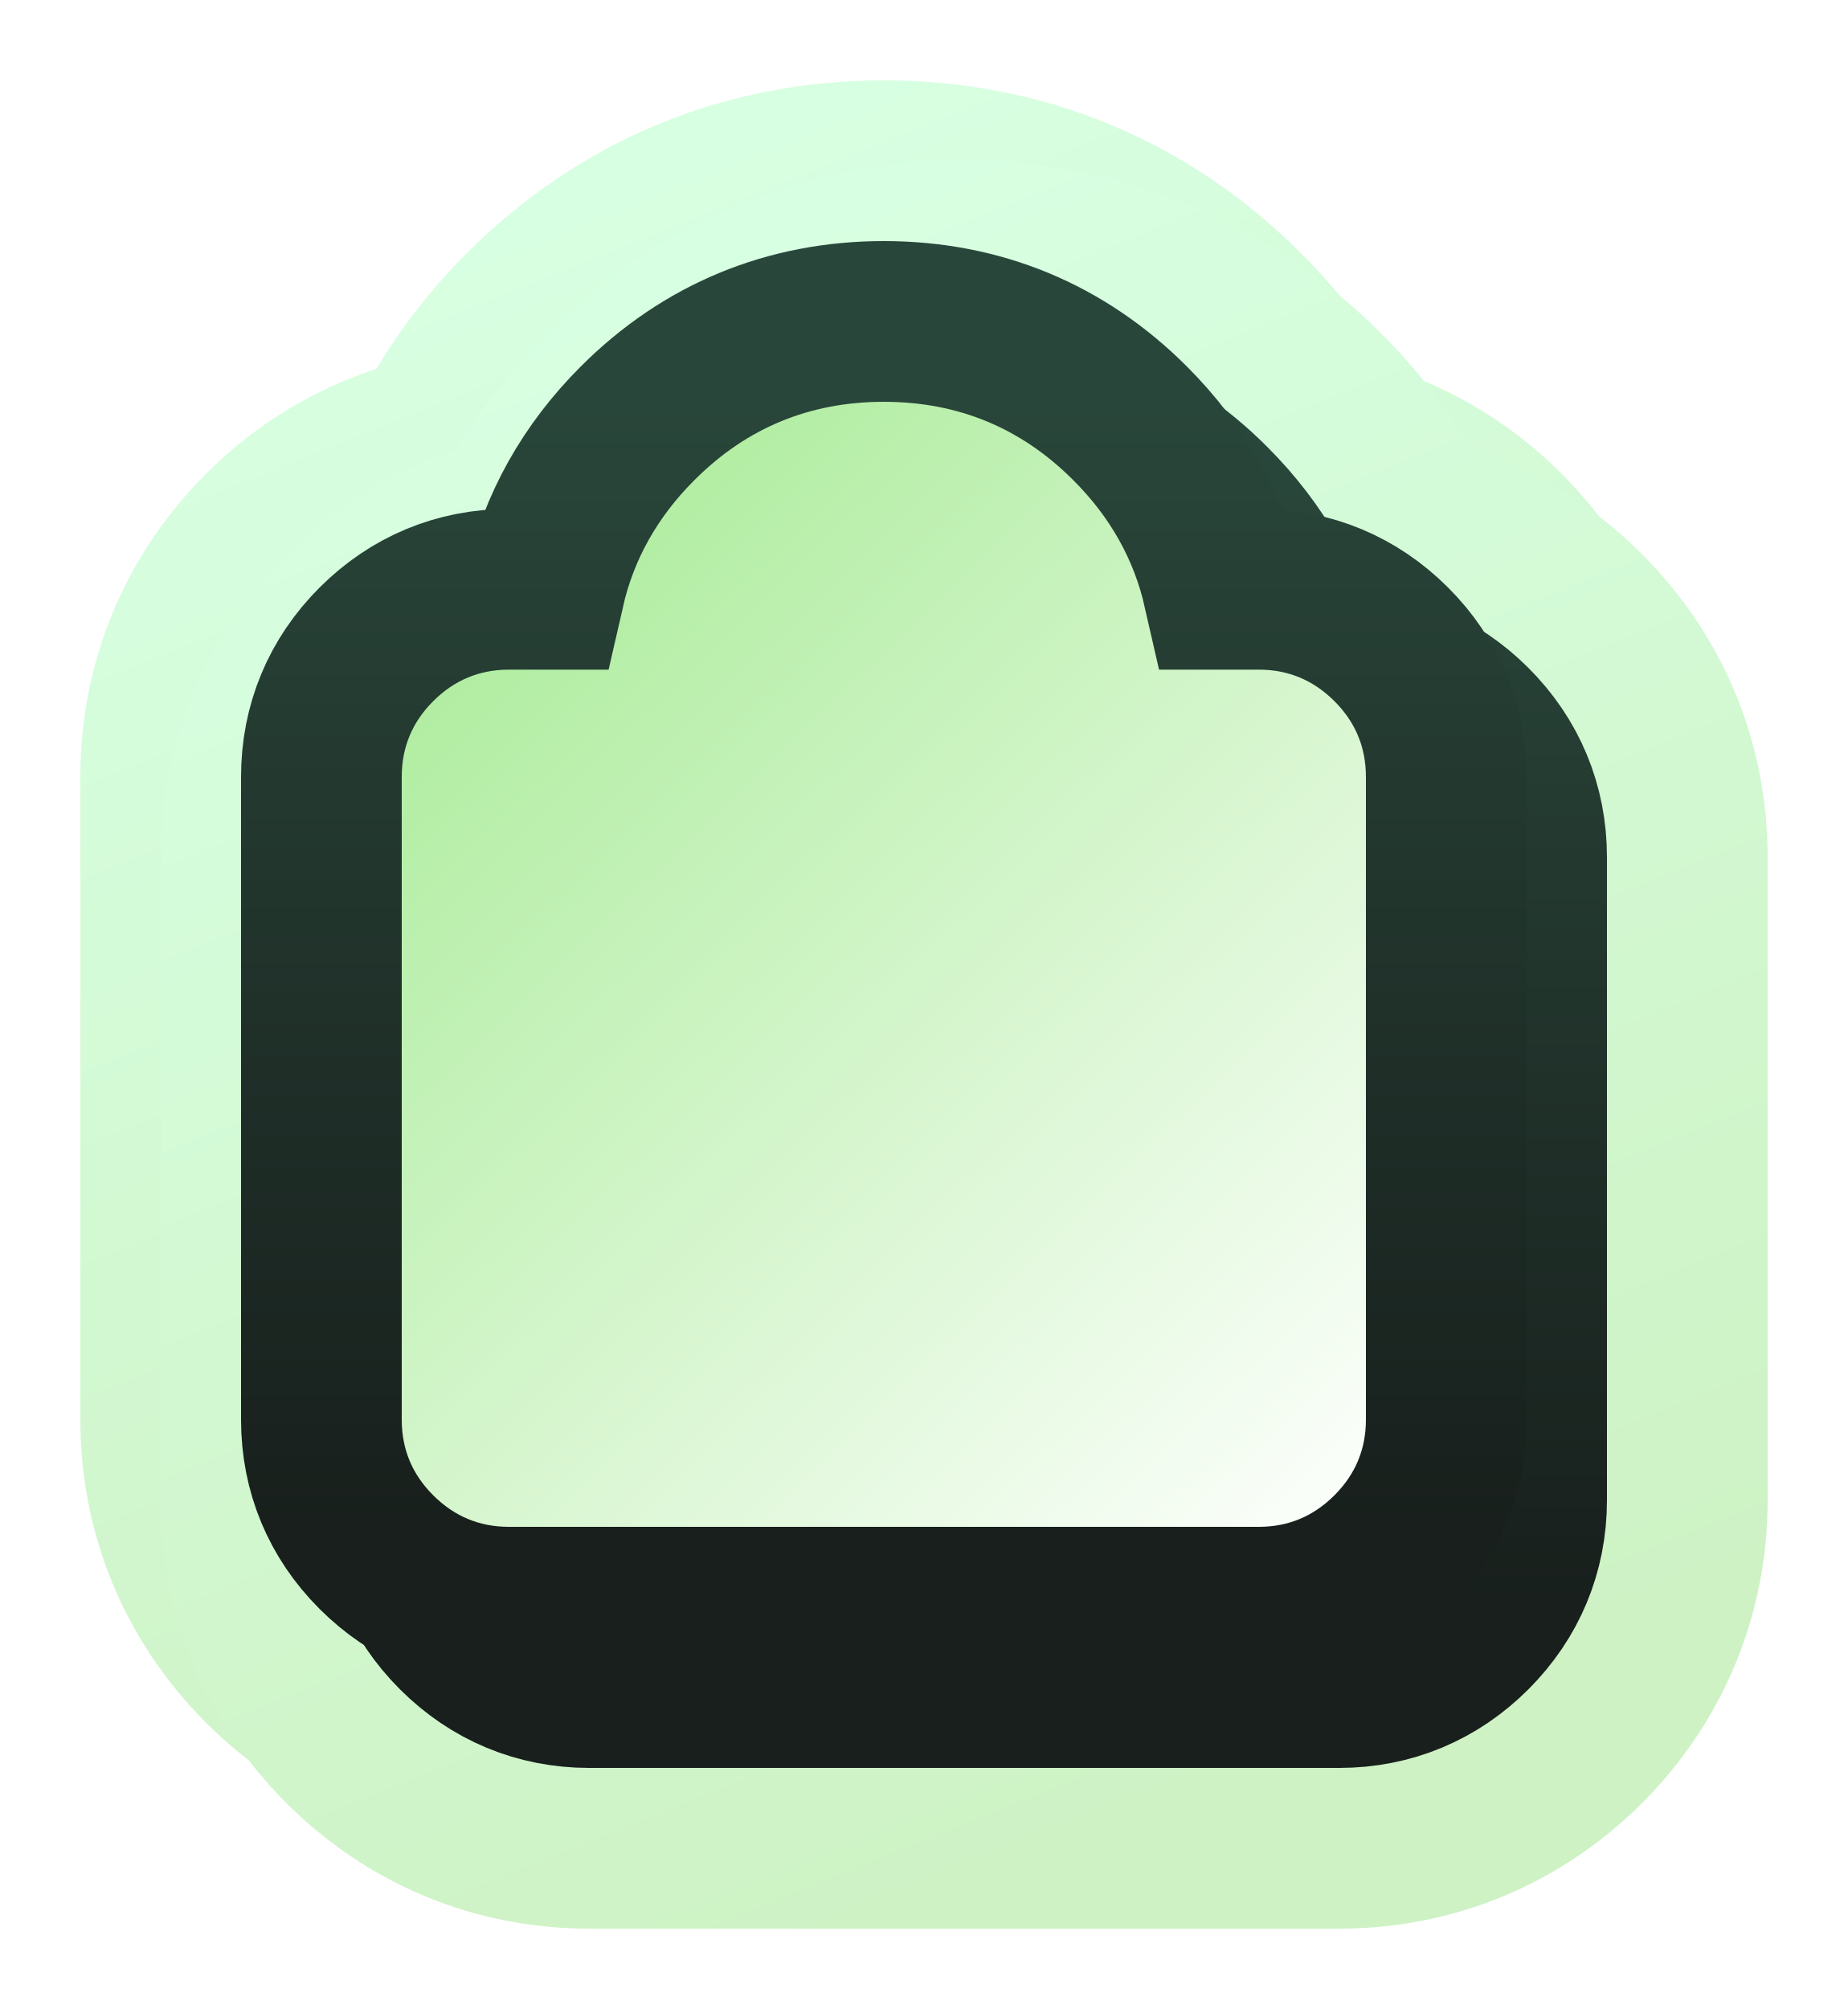
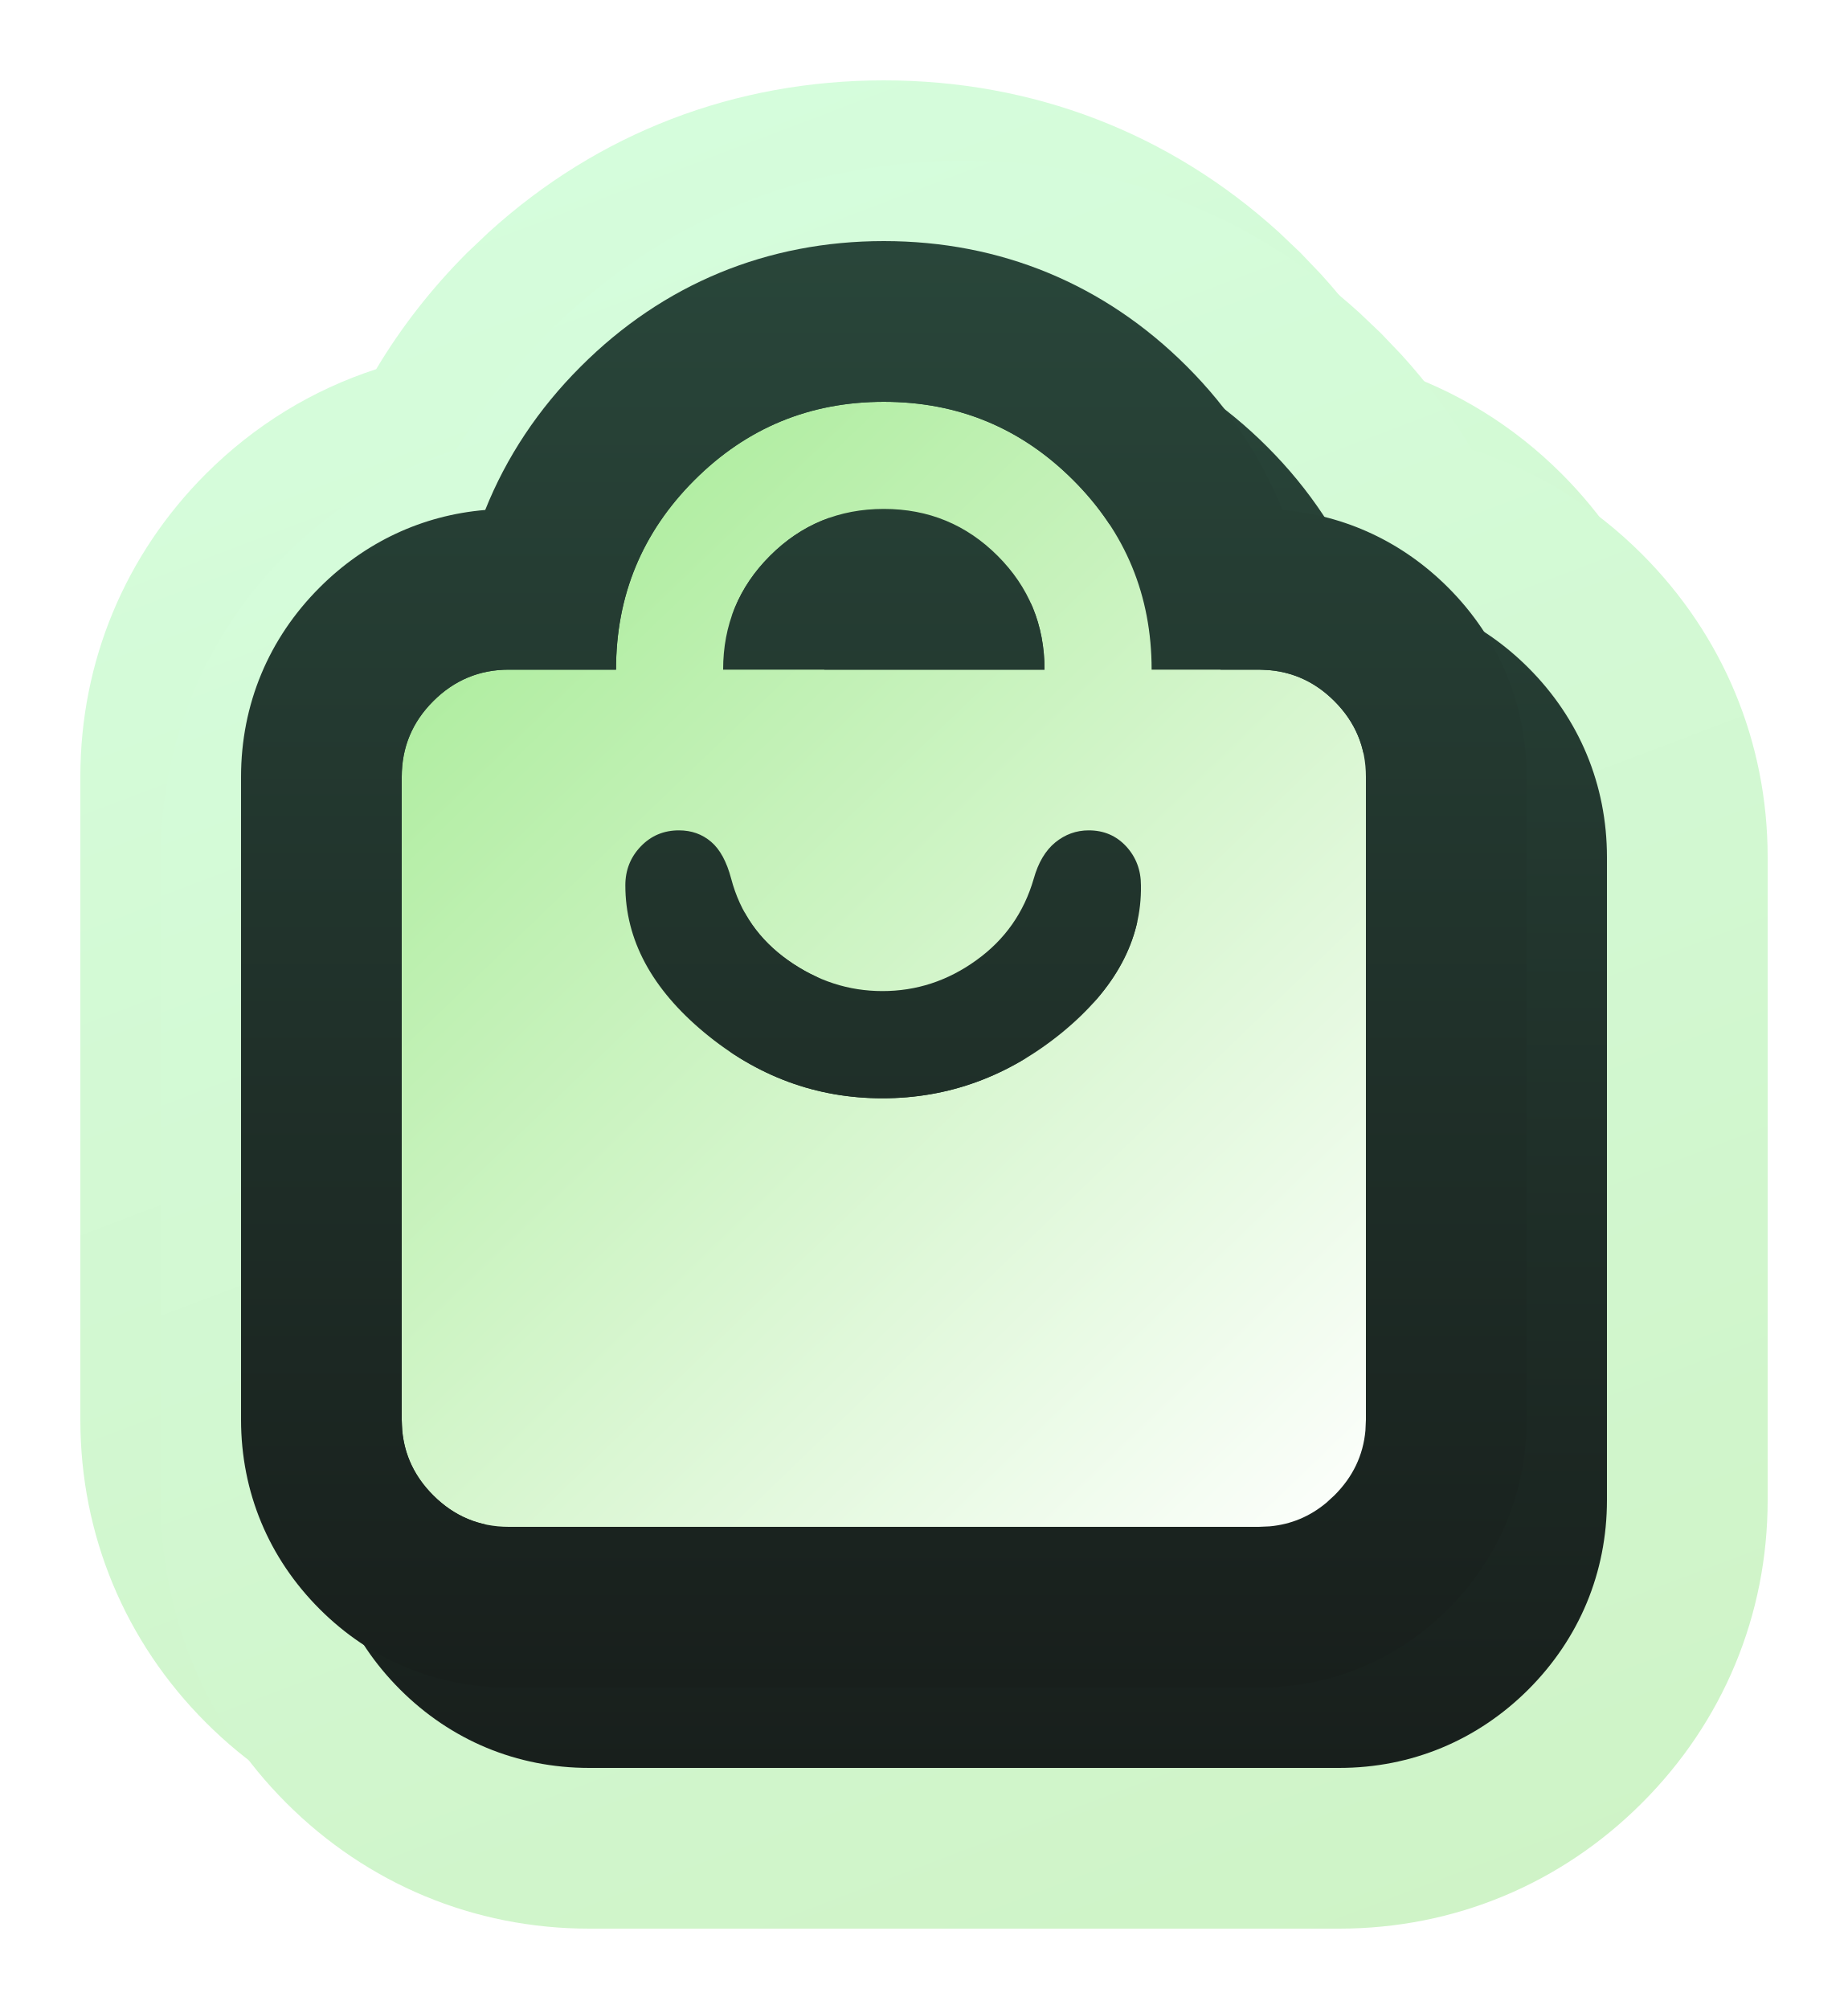
<svg xmlns="http://www.w3.org/2000/svg" width="23" height="25" viewBox="0 0 23 25" fill="none">
-   <path d="M11 3C12.451 3 13.746 3.534 14.773 4.561C15.301 5.089 15.698 5.69 15.96 6.346C16.746 6.412 17.459 6.747 18.023 7.311C18.656 7.944 19 8.766 19 9.667V17.667C19 18.568 18.656 19.389 18.023 20.023C17.389 20.656 16.568 21 15.667 21H6.333C5.432 21 4.611 20.656 3.978 20.023C3.344 19.389 3 18.568 3 17.667V9.667C3 8.766 3.344 7.944 3.978 7.311C4.541 6.747 5.254 6.412 6.039 6.346C6.301 5.69 6.699 5.089 7.228 4.561C8.254 3.534 9.549 3 11 3Z" fill="url(#paint0_linear_2229_1364)" stroke="url(#paint1_linear_2229_1364)" stroke-width="4" />
-   <path d="M12 4C13.451 4 14.746 4.534 15.773 5.561C16.301 6.089 16.698 6.69 16.96 7.346C17.746 7.412 18.459 7.747 19.023 8.311C19.656 8.944 20 9.766 20 10.667V18.667C20 19.568 19.656 20.389 19.023 21.023C18.389 21.656 17.568 22 16.667 22H7.333C6.432 22 5.611 21.656 4.978 21.023C4.344 20.389 4 19.568 4 18.667V10.667C4 9.766 4.344 8.944 4.978 8.311C5.541 7.747 6.254 7.412 7.039 7.346C7.301 6.69 7.699 6.089 8.228 5.561C9.254 4.534 10.549 4 12 4Z" fill="url(#paint2_linear_2229_1364)" stroke="url(#paint3_linear_2229_1364)" stroke-width="4" />
-   <path d="M12 5C13.186 5 14.227 5.429 15.065 6.268C15.659 6.861 16.046 7.557 16.223 8.333H16.667C17.301 8.333 17.868 8.571 18.315 9.018C18.763 9.465 19 10.033 19 10.667V18.667C19 19.301 18.762 19.868 18.315 20.315C17.868 20.762 17.301 21 16.667 21H7.333C6.699 21 6.132 20.762 5.685 20.315C5.237 19.868 5 19.301 5 18.667V10.667C5 10.033 5.237 9.465 5.685 9.018C6.132 8.571 6.699 8.333 7.333 8.333H7.777C7.954 7.557 8.341 6.861 8.935 6.268C9.773 5.429 10.814 5 12 5Z" fill="url(#paint4_linear_2229_1364)" stroke="url(#paint5_linear_2229_1364)" stroke-width="2" />
-   <path d="M11 4C12.186 4 13.227 4.429 14.065 5.268C14.659 5.861 15.046 6.557 15.223 7.333H15.667C16.301 7.333 16.868 7.571 17.315 8.018C17.763 8.465 18 9.033 18 9.667V17.667C18 18.301 17.762 18.868 17.315 19.315C16.868 19.762 16.301 20 15.667 20H6.333C5.699 20 5.132 19.762 4.685 19.315C4.237 18.868 4 18.301 4 17.667V9.667C4 9.033 4.237 8.465 4.685 8.018C5.132 7.571 5.699 7.333 6.333 7.333H6.777C6.954 6.557 7.341 5.861 7.935 5.268C8.773 4.429 9.814 4 11 4Z" fill="url(#paint6_linear_2229_1364)" stroke="url(#paint7_linear_2229_1364)" stroke-width="2" />
+   <path d="M6.333 19C5.967 19 5.653 18.869 5.392 18.608C5.131 18.347 5 18.033 5 17.667V9.667C5 9.3 5.131 8.986 5.392 8.725C5.653 8.464 5.967 8.333 6.333 8.333H7.667C7.667 7.411 7.992 6.625 8.642 5.975C9.292 5.325 10.078 5 11 5C11.922 5 12.708 5.325 13.358 5.975C14.008 6.625 14.333 7.411 14.333 8.333H15.667C16.033 8.333 16.347 8.464 16.608 8.725C16.869 8.986 17 9.3 17 9.667V17.667C17 18.033 16.869 18.347 16.608 18.608C16.347 18.869 16.033 19 15.667 19H6.333ZM9 8.333H13C13 7.778 12.806 7.306 12.417 6.917C12.028 6.528 11.556 6.333 11 6.333C10.444 6.333 9.972 6.528 9.583 6.917C9.194 7.306 9 7.778 9 8.333ZM10.983 13.667C11.806 13.667 12.55 13.394 13.217 12.85C13.883 12.306 14.211 11.694 14.2 11.017C14.2 10.828 14.139 10.667 14.017 10.533C13.894 10.4 13.739 10.333 13.55 10.333C13.394 10.333 13.256 10.383 13.133 10.483C13.011 10.583 12.922 10.733 12.867 10.933C12.744 11.356 12.506 11.694 12.15 11.95C11.794 12.206 11.406 12.333 10.983 12.333C10.561 12.333 10.169 12.206 9.808 11.95C9.447 11.694 9.211 11.356 9.1 10.933C9.044 10.722 8.961 10.569 8.85 10.475C8.739 10.381 8.606 10.333 8.45 10.333C8.261 10.333 8.103 10.4 7.975 10.533C7.847 10.667 7.783 10.828 7.783 11.017C7.783 11.694 8.111 12.306 8.767 12.85C9.422 13.394 10.161 13.667 10.983 13.667Z" fill="url(#paint0_linear_2229_1364)" />
+   <path d="M5.006 17.802C5.034 18.111 5.163 18.38 5.392 18.608C5.653 18.869 5.966 19 6.333 19H15.667L15.802 18.994C16.067 18.97 16.302 18.872 16.508 18.7L16.608 18.608C16.837 18.38 16.966 18.111 16.994 17.802L17 17.667V9.667C17 9.3 16.869 8.986 16.608 8.725C16.347 8.464 16.033 8.333 15.667 8.333H14.333C14.333 7.411 14.008 6.625 13.358 5.975C12.708 5.325 11.922 5 11 5C10.078 5 9.292 5.325 8.642 5.975C7.992 6.625 7.667 7.411 7.667 8.333H6.333C5.967 8.333 5.653 8.464 5.392 8.725C5.13 8.986 5 9.3 5 9.667V17.667L5.006 17.802ZM13.55 10.333C13.739 10.333 13.894 10.4 14.017 10.533C14.139 10.666 14.2 10.828 14.2 11.017C14.211 11.694 13.883 12.305 13.217 12.85C12.55 13.394 11.806 13.667 10.983 13.667C10.161 13.667 9.422 13.394 8.767 12.85C8.111 12.305 7.783 11.694 7.783 11.017C7.783 10.828 7.847 10.666 7.975 10.533C8.102 10.4 8.261 10.333 8.45 10.333C8.605 10.333 8.739 10.38 8.85 10.475C8.961 10.569 9.044 10.723 9.1 10.934C9.211 11.356 9.448 11.695 9.809 11.95C10.17 12.206 10.561 12.333 10.983 12.333H10.479C10.616 12.643 10.796 12.915 10.995 13.148C11.19 12.918 11.368 12.647 11.505 12.333H10.983C11.406 12.333 11.795 12.206 12.15 11.95C12.506 11.695 12.744 11.356 12.866 10.934C12.922 10.734 13.012 10.583 13.134 10.483C13.256 10.384 13.394 10.333 13.55 10.333ZM11 6.333C11.556 6.333 12.028 6.528 12.417 6.917C12.806 7.306 13 7.778 13 8.333H9C9 7.778 9.194 7.306 9.583 6.917C9.972 6.528 10.444 6.333 11 6.333ZM21 17.667C21 19.103 20.442 20.431 19.436 21.436C18.431 22.442 17.103 23 15.667 23H6.333C4.897 23 3.569 22.442 2.563 21.436C1.558 20.431 1 19.103 1 17.667V9.667C1 8.231 1.558 6.902 2.563 5.896C3.168 5.292 3.89 4.851 4.682 4.594C4.991 4.076 5.369 3.591 5.813 3.146L6.081 2.892C7.443 1.654 9.144 1 11 1C12.856 1 14.557 1.654 15.919 2.892L16.186 3.146L16.442 3.414C16.778 3.783 17.07 4.178 17.318 4.594C18.11 4.851 18.832 5.292 19.436 5.896C20.442 6.902 21 8.231 21 9.667V17.667Z" fill="url(#paint1_linear_2229_1364)" />
+   <path d="M7.333 20C6.967 20 6.653 19.869 6.392 19.608C6.131 19.347 6 19.033 6 18.667V10.667C6 10.3 6.131 9.986 6.392 9.725C6.653 9.464 6.967 9.333 7.333 9.333H8.667C8.667 8.411 8.992 7.625 9.642 6.975C10.292 6.325 11.078 6 12 6C12.922 6 13.708 6.325 14.358 6.975C15.008 7.625 15.333 8.411 15.333 9.333H16.667C17.033 9.333 17.347 9.464 17.608 9.725C17.869 9.986 18 10.3 18 10.667V18.667C18 19.033 17.869 19.347 17.608 19.608C17.347 19.869 17.033 20 16.667 20H7.333ZM10 9.333H14C14 8.778 13.806 8.306 13.417 7.917C13.028 7.528 12.556 7.333 12 7.333C11.444 7.333 10.972 7.528 10.583 7.917C10.194 8.306 10 8.778 10 9.333ZM11.983 14.667C12.806 14.667 13.55 14.394 14.217 13.85C14.883 13.306 15.211 12.694 15.2 12.017C15.2 11.828 15.139 11.667 15.017 11.533C14.894 11.4 14.739 11.333 14.55 11.333C14.394 11.333 14.256 11.383 14.133 11.483C14.011 11.583 13.922 11.733 13.867 11.933C13.744 12.356 13.506 12.694 13.15 12.95C12.794 13.206 12.406 13.333 11.983 13.333C11.561 13.333 11.169 13.206 10.808 12.95C10.447 12.694 10.211 12.356 10.1 11.933C10.044 11.722 9.961 11.569 9.85 11.475C9.739 11.381 9.606 11.333 9.45 11.333C9.261 11.333 9.103 11.4 8.975 11.533C8.847 11.667 8.783 11.828 8.783 12.017C8.783 12.694 9.111 13.306 9.767 13.85C10.422 14.394 11.161 14.667 11.983 14.667Z" fill="url(#paint2_linear_2229_1364)" />
+   <path d="M6.006 18.802C6.034 19.111 6.163 19.38 6.392 19.608C6.653 19.869 6.966 20 7.333 20H16.667L16.802 19.994C17.067 19.97 17.302 19.872 17.508 19.7L17.608 19.608C17.837 19.38 17.966 19.111 17.994 18.802L18 18.667V10.667C18 10.3 17.869 9.986 17.608 9.725C17.347 9.464 17.033 9.333 16.667 9.333H15.333C15.333 8.411 15.008 7.625 14.358 6.975C13.708 6.325 12.922 6 12 6C11.078 6 10.292 6.325 9.642 6.975C8.992 7.625 8.667 8.411 8.667 9.333H7.333C6.967 9.333 6.653 9.464 6.392 9.725C6.13 9.986 6 10.3 6 10.667V18.667L6.006 18.802ZM14.55 11.333C14.739 11.333 14.894 11.4 15.017 11.533C15.139 11.666 15.2 11.828 15.2 12.017C15.211 12.694 14.883 13.305 14.217 13.85C13.55 14.394 12.806 14.667 11.983 14.667C11.161 14.667 10.422 14.394 9.767 13.85C9.111 13.305 8.783 12.694 8.783 12.017C8.783 11.828 8.847 11.666 8.975 11.533C9.102 11.4 9.261 11.333 9.45 11.333C9.605 11.333 9.739 11.38 9.85 11.475C9.961 11.569 10.044 11.723 10.1 11.934C10.211 12.356 10.447 12.695 10.809 12.95C11.17 13.206 11.561 13.333 11.983 13.333H11.479C11.616 13.643 11.796 13.915 11.995 14.148C12.19 13.918 12.368 13.647 12.505 13.333H11.983C12.406 13.333 12.795 13.206 13.15 12.95C13.506 12.695 13.744 12.356 13.866 11.934C13.922 11.734 14.012 11.583 14.134 11.483C14.256 11.384 14.394 11.333 14.55 11.333ZM12 7.333C12.556 7.333 13.028 7.528 13.417 7.917C13.806 8.306 14 8.778 14 9.333H10C10 8.778 10.194 8.306 10.583 7.917C10.972 7.528 11.444 7.333 12 7.333ZM22 18.667C22 20.103 21.442 21.431 20.436 22.436C19.431 23.442 18.103 24 16.667 24H7.333C5.897 24 4.569 23.442 3.563 22.436C2.558 21.431 2 20.103 2 18.667V10.667C2 9.231 2.558 7.902 3.563 6.896C4.168 6.292 4.89 5.851 5.682 5.594C5.991 5.076 6.369 4.591 6.813 4.146L7.081 3.892C8.443 2.654 10.144 2 12 2C13.856 2 15.557 2.654 16.919 3.892L17.186 4.146L17.442 4.414C17.778 4.783 18.07 5.178 18.318 5.594C19.11 5.851 19.832 6.292 20.436 6.896C21.442 7.902 22 9.231 22 10.667V18.667Z" fill="url(#paint3_linear_2229_1364)" />
+   <path d="M7.333 20C6.967 20 6.653 19.869 6.392 19.608C6.131 19.347 6 19.033 6 18.667V10.667C6 10.3 6.131 9.986 6.392 9.725C6.653 9.464 6.967 9.333 7.333 9.333H8.667C8.667 8.411 8.992 7.625 9.642 6.975C10.292 6.325 11.078 6 12 6C12.922 6 13.708 6.325 14.358 6.975C15.008 7.625 15.333 8.411 15.333 9.333H16.667C17.033 9.333 17.347 9.464 17.608 9.725C17.869 9.986 18 10.3 18 10.667V18.667C18 19.033 17.869 19.347 17.608 19.608C17.347 19.869 17.033 20 16.667 20H7.333ZM10 9.333H14C14 8.778 13.806 8.306 13.417 7.917C13.028 7.528 12.556 7.333 12 7.333C11.444 7.333 10.972 7.528 10.583 7.917C10.194 8.306 10 8.778 10 9.333ZM11.983 14.667C12.806 14.667 13.55 14.394 14.217 13.85C14.883 13.306 15.211 12.694 15.2 12.017C15.2 11.828 15.139 11.667 15.017 11.533C14.894 11.4 14.739 11.333 14.55 11.333C14.394 11.333 14.256 11.383 14.133 11.483C14.011 11.583 13.922 11.733 13.867 11.933C13.744 12.356 13.506 12.694 13.15 12.95C12.794 13.206 12.406 13.333 11.983 13.333C11.561 13.333 11.169 13.206 10.808 12.95C10.447 12.694 10.211 12.356 10.1 11.933C10.044 11.722 9.961 11.569 9.85 11.475C9.739 11.381 9.606 11.333 9.45 11.333C9.261 11.333 9.103 11.4 8.975 11.533C8.847 11.667 8.783 11.828 8.783 12.017C8.783 12.694 9.111 13.306 9.767 13.85C10.422 14.394 11.161 14.667 11.983 14.667Z" fill="url(#paint4_linear_2229_1364)" />
+   <path d="M6.006 18.802C6.034 19.111 6.163 19.38 6.392 19.608C6.653 19.869 6.966 20 7.333 20H16.667L16.802 19.994C17.067 19.97 17.302 19.872 17.508 19.7L17.608 19.608C17.837 19.38 17.966 19.111 17.994 18.802L18 18.667V10.667C18 10.3 17.869 9.986 17.608 9.725C17.38 9.496 17.111 9.368 16.802 9.34L16.667 9.333H15.333C15.333 8.411 15.008 7.625 14.358 6.975C13.708 6.325 12.922 6 12 6V4C13.451 4 14.746 4.534 15.773 5.561C16.301 6.089 16.698 6.69 16.96 7.346C17.746 7.412 18.459 7.747 19.023 8.311C19.656 8.944 20 9.766 20 10.667V18.667C20 19.568 19.656 20.389 19.023 21.023C18.389 21.656 17.568 22 16.667 22H7.333C6.432 22 5.611 21.656 4.978 21.023C4.344 20.389 4 19.568 4 18.667V10.667C4 9.766 4.344 8.944 4.978 8.311C5.541 7.747 6.254 7.412 7.039 7.346C7.301 6.69 7.699 6.089 8.228 5.561C9.254 4.534 10.549 4 12 4V6C11.078 6 10.292 6.325 9.642 6.975C8.992 7.625 8.667 8.411 8.667 9.333H7.333C6.967 9.333 6.653 9.464 6.392 9.725C6.13 9.986 6 10.3 6 10.667V18.667L6.006 18.802ZM14.55 11.333C14.739 11.333 14.894 11.4 15.017 11.533C15.139 11.666 15.2 11.828 15.2 12.017C15.211 12.694 14.883 13.305 14.217 13.85C13.55 14.394 12.806 14.667 11.983 14.667C11.161 14.667 10.422 14.394 9.767 13.85C9.111 13.305 8.783 12.694 8.783 12.017C8.783 11.828 8.847 11.666 8.975 11.533C9.102 11.4 9.261 11.333 9.45 11.333C9.605 11.333 9.739 11.38 9.85 11.475C9.961 11.569 10.044 11.723 10.1 11.934C10.211 12.356 10.447 12.695 10.809 12.95C11.17 13.206 11.561 13.333 11.983 13.333C12.406 13.333 12.795 13.206 13.15 12.95C13.506 12.695 13.744 12.356 13.866 11.934C13.922 11.734 14.012 11.583 14.134 11.483C14.256 11.384 14.394 11.333 14.55 11.333ZM12 7.333C12.556 7.333 13.028 7.528 13.417 7.917C13.806 8.306 14 8.778 14 9.333H10C10 8.778 10.194 8.306 10.583 7.917C10.972 7.528 11.444 7.333 12 7.333Z" fill="url(#paint5_linear_2229_1364)" />
+   <path d="M6.333 19C5.967 19 5.653 18.869 5.392 18.608C5.131 18.347 5 18.033 5 17.667V9.667C5 9.3 5.131 8.986 5.392 8.725C5.653 8.464 5.967 8.333 6.333 8.333H7.667C7.667 7.411 7.992 6.625 8.642 5.975C9.292 5.325 10.078 5 11 5C11.922 5 12.708 5.325 13.358 5.975C14.008 6.625 14.333 7.411 14.333 8.333H15.667C16.033 8.333 16.347 8.464 16.608 8.725C16.869 8.986 17 9.3 17 9.667V17.667C17 18.033 16.869 18.347 16.608 18.608C16.347 18.869 16.033 19 15.667 19H6.333ZM9 8.333H13C13 7.778 12.806 7.306 12.417 6.917C12.028 6.528 11.556 6.333 11 6.333C10.444 6.333 9.972 6.528 9.583 6.917C9.194 7.306 9 7.778 9 8.333ZM10.983 13.667C11.806 13.667 12.55 13.394 13.217 12.85C13.883 12.306 14.211 11.694 14.2 11.017C14.2 10.828 14.139 10.667 14.017 10.533C13.894 10.4 13.739 10.333 13.55 10.333C13.394 10.333 13.256 10.383 13.133 10.483C13.011 10.583 12.922 10.733 12.867 10.933C12.744 11.356 12.506 11.694 12.15 11.95C11.794 12.206 11.406 12.333 10.983 12.333C10.561 12.333 10.169 12.206 9.808 11.95C9.447 11.694 9.211 11.356 9.1 10.933C9.044 10.722 8.961 10.569 8.85 10.475C8.739 10.381 8.606 10.333 8.45 10.333C8.261 10.333 8.103 10.4 7.975 10.533C7.847 10.667 7.783 10.828 7.783 11.017C7.783 11.694 8.111 12.306 8.767 12.85C9.422 13.394 10.161 13.667 10.983 13.667Z" fill="url(#paint6_linear_2229_1364)" />
+   <path d="M5.006 17.802C5.034 18.111 5.163 18.38 5.392 18.608C5.653 18.869 5.966 19 6.333 19H15.667L15.802 18.994C16.067 18.97 16.302 18.872 16.508 18.7L16.608 18.608C16.837 18.38 16.966 18.111 16.994 17.802L17 17.667V9.667C17 9.3 16.869 8.986 16.608 8.725C16.38 8.496 16.111 8.368 15.802 8.34L15.667 8.333H14.333C14.333 7.411 14.008 6.625 13.358 5.975C12.708 5.325 11.922 5 11 5V3C12.451 3 13.746 3.534 14.773 4.561C15.301 5.089 15.698 5.69 15.96 6.346C16.746 6.412 17.459 6.747 18.023 7.311C18.656 7.944 19 8.766 19 9.667V17.667C19 18.568 18.656 19.389 18.023 20.023C17.389 20.656 16.568 21 15.667 21H6.333C5.432 21 4.611 20.656 3.978 20.023C3.344 19.389 3 18.568 3 17.667V9.667C3 8.766 3.344 7.944 3.978 7.311C4.541 6.747 5.254 6.412 6.039 6.346C6.301 5.69 6.699 5.089 7.228 4.561C8.254 3.534 9.549 3 11 3V5C10.078 5 9.292 5.325 8.642 5.975C7.992 6.625 7.667 7.411 7.667 8.333H6.333C5.967 8.333 5.653 8.464 5.392 8.725C5.13 8.986 5 9.3 5 9.667V17.667L5.006 17.802ZM13.55 10.333C13.739 10.333 13.894 10.4 14.017 10.533C14.139 10.666 14.2 10.828 14.2 11.017C14.211 11.694 13.883 12.305 13.217 12.85C12.55 13.394 11.806 13.667 10.983 13.667C10.161 13.667 9.422 13.394 8.767 12.85C8.111 12.305 7.783 11.694 7.783 11.017C7.783 10.828 7.847 10.666 7.975 10.533C8.102 10.4 8.261 10.333 8.45 10.333C8.605 10.333 8.739 10.38 8.85 10.475C8.961 10.569 9.044 10.723 9.1 10.934C9.211 11.356 9.448 11.695 9.809 11.95C10.17 12.206 10.561 12.333 10.983 12.333C11.406 12.333 11.795 12.206 12.15 11.95C12.506 11.695 12.744 11.356 12.866 10.934C12.922 10.734 13.012 10.583 13.134 10.483C13.256 10.384 13.394 10.333 13.55 10.333ZM11 6.333C11.556 6.333 12.028 6.528 12.417 6.917C12.806 7.306 13 7.778 13 8.333H9C9 7.778 9.194 7.306 9.583 6.917C9.972 6.528 10.444 6.333 11 6.333Z" fill="url(#paint7_linear_2229_1364)" />
  <defs>
    <linearGradient id="paint0_linear_2229_1364" x1="5.371" y1="4.664" x2="18.338" y2="18.132" gradientUnits="userSpaceOnUse">
      <stop stop-color="#A3EA91" />
      <stop offset="1" stop-color="white" />
    </linearGradient>
-     <linearGradient id="paint1_linear_2229_1364" x1="3.978" y1="3.767" x2="11.45" y2="22.344" gradientUnits="userSpaceOnUse">
+     <linearGradient id="paint1_linear_2229_1364" x1="-0.703" y1="-0.938" x2="10.542" y2="28.714" gradientUnits="userSpaceOnUse">
      <stop stop-color="#D7FFE1" />
      <stop offset="1" stop-color="#CEF2C4" />
    </linearGradient>
    <linearGradient id="paint2_linear_2229_1364" x1="6.371" y1="5.664" x2="19.338" y2="19.132" gradientUnits="userSpaceOnUse">
      <stop stop-color="#A3EA91" />
      <stop offset="1" stop-color="white" />
    </linearGradient>
-     <linearGradient id="paint3_linear_2229_1364" x1="4.978" y1="4.767" x2="12.45" y2="23.344" gradientUnits="userSpaceOnUse">
+     <linearGradient id="paint3_linear_2229_1364" x1="0.297" y1="0.062" x2="11.542" y2="29.714" gradientUnits="userSpaceOnUse">
      <stop stop-color="#D7FFE1" />
      <stop offset="1" stop-color="#CEF2C4" />
    </linearGradient>
    <linearGradient id="paint4_linear_2229_1364" x1="6.371" y1="5.664" x2="19.338" y2="19.132" gradientUnits="userSpaceOnUse">
      <stop stop-color="#A3EA91" />
      <stop offset="1" stop-color="white" />
    </linearGradient>
-     <linearGradient id="paint5_linear_2229_1364" x1="12" y1="6" x2="12" y2="20" gradientUnits="userSpaceOnUse">
+     <linearGradient id="paint5_linear_2229_1364" x1="12" y1="4" x2="12" y2="22" gradientUnits="userSpaceOnUse">
      <stop stop-color="#29463A" />
      <stop offset="1" stop-color="#181F1C" />
    </linearGradient>
    <linearGradient id="paint6_linear_2229_1364" x1="5.371" y1="4.664" x2="18.338" y2="18.132" gradientUnits="userSpaceOnUse">
      <stop stop-color="#A3EA91" />
      <stop offset="1" stop-color="white" />
    </linearGradient>
-     <linearGradient id="paint7_linear_2229_1364" x1="11" y1="5" x2="11" y2="19" gradientUnits="userSpaceOnUse">
+     <linearGradient id="paint7_linear_2229_1364" x1="11" y1="3" x2="11" y2="21" gradientUnits="userSpaceOnUse">
      <stop stop-color="#29463A" />
      <stop offset="1" stop-color="#181F1C" />
    </linearGradient>
  </defs>
</svg>
